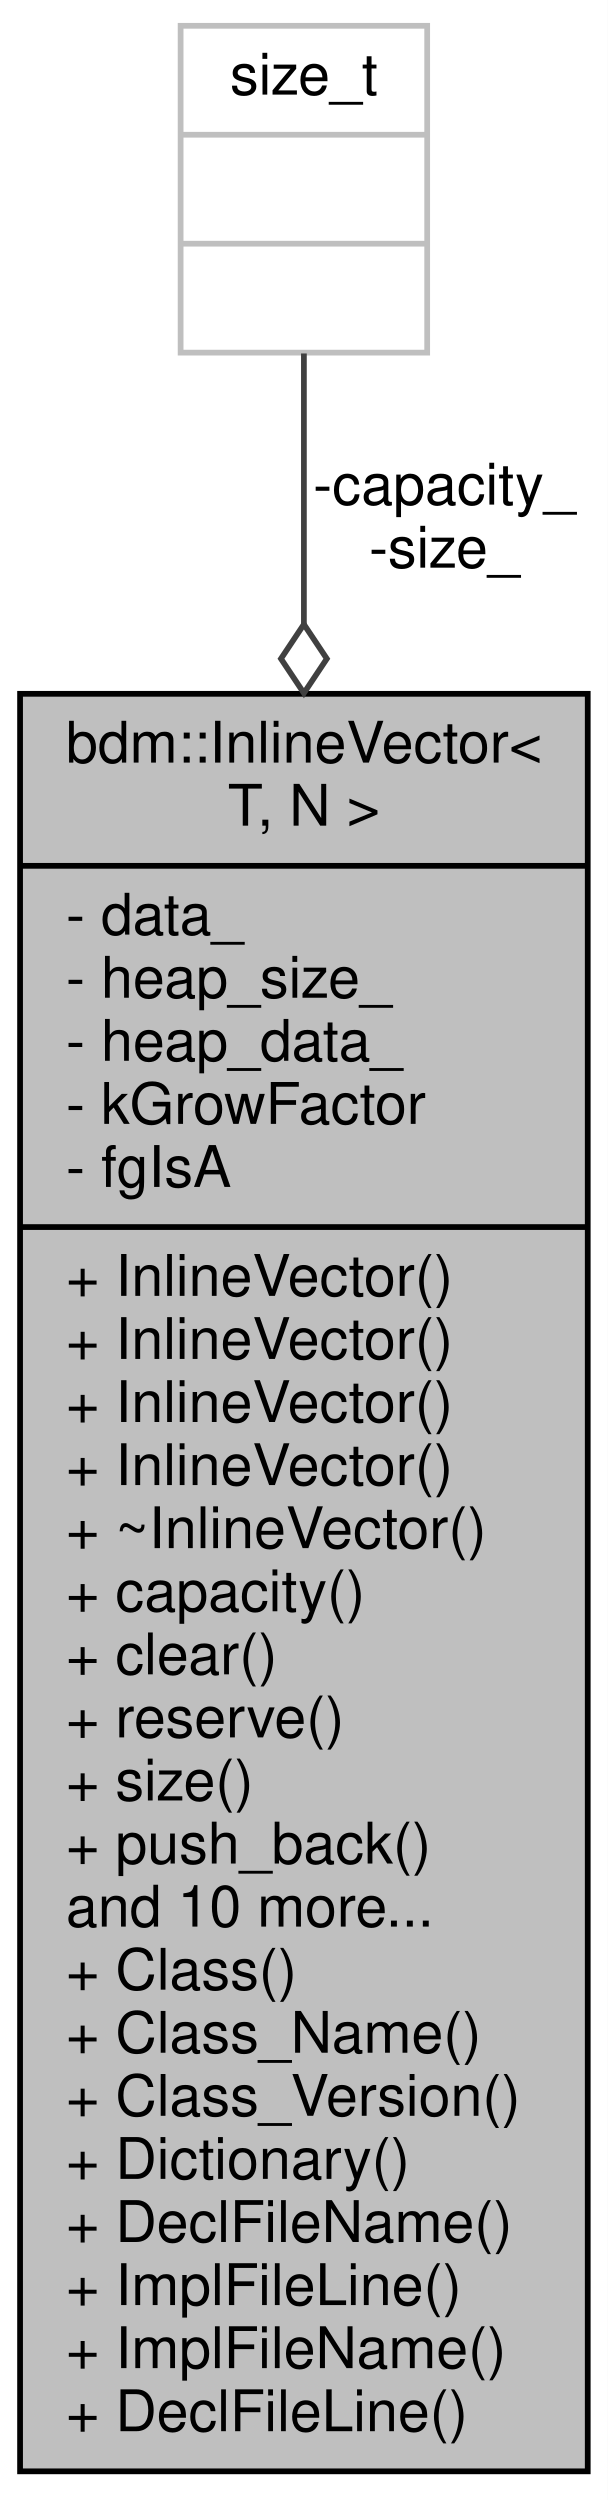
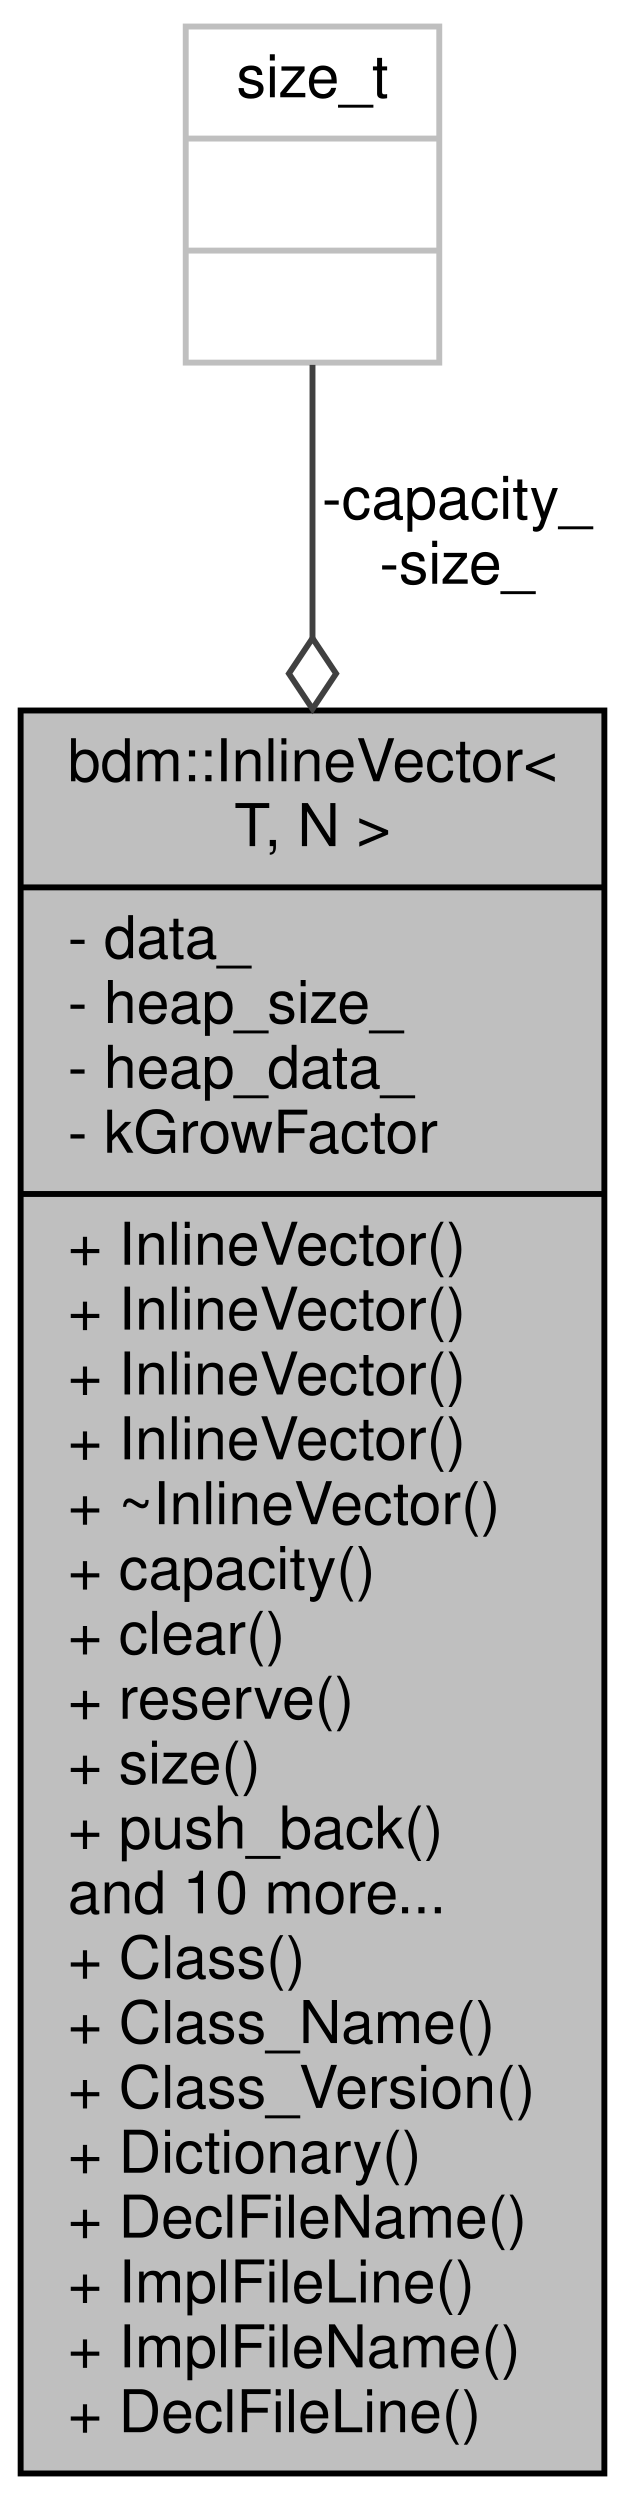
- <svg xmlns="http://www.w3.org/2000/svg" width="106pt" height="436pt" viewBox="0.00 0.00 106.00 436.00">
-   <g id="graph0" class="graph" transform="scale(1 1) rotate(0) translate(4 432)">
-     <polygon fill="white" stroke="none" points="-4,4 -4,-432 102,-432 102,4 -4,4" />
+ <svg xmlns="http://www.w3.org/2000/svg" width="106pt" height="424pt" viewBox="0.00 0.00 106.00 424.00">
+   <g id="graph0" class="graph" transform="scale(1 1) rotate(0) translate(4 420)">
+     <polygon fill="white" stroke="none" points="-4,4 -4,-420 102,-420 102,4 -4,4" />
    <g id="node1" class="node">
-       <polygon fill="#bfbfbf" stroke="black" points="-0.5,-1 -0.5,-311 98.5,-311 98.5,-1 -0.5,-1" />
-       <text text-anchor="start" x="7.5" y="-299" font-family="Helvetica,sans-Serif" font-size="10.00">bdm::InlineVector&lt;</text>
-       <text text-anchor="middle" x="49" y="-288" font-family="Helvetica,sans-Serif" font-size="10.00"> T, N &gt;</text>
-       <polyline fill="none" stroke="black" points="-0.5,-281 98.5,-281 " />
-       <text text-anchor="start" x="7.5" y="-269" font-family="Helvetica,sans-Serif" font-size="10.00">- data_</text>
-       <text text-anchor="start" x="7.5" y="-258" font-family="Helvetica,sans-Serif" font-size="10.00">- heap_size_</text>
-       <text text-anchor="start" x="7.5" y="-247" font-family="Helvetica,sans-Serif" font-size="10.00">- heap_data_</text>
-       <text text-anchor="start" x="7.5" y="-236" font-family="Helvetica,sans-Serif" font-size="10.00">- kGrowFactor</text>
-       <text text-anchor="start" x="7.5" y="-225" font-family="Helvetica,sans-Serif" font-size="10.00">- fgIsA</text>
-       <polyline fill="none" stroke="black" points="-0.5,-218 98.5,-218 " />
-       <text text-anchor="start" x="7.5" y="-206" font-family="Helvetica,sans-Serif" font-size="10.00">+ InlineVector()</text>
-       <text text-anchor="start" x="7.5" y="-195" font-family="Helvetica,sans-Serif" font-size="10.00">+ InlineVector()</text>
-       <text text-anchor="start" x="7.5" y="-184" font-family="Helvetica,sans-Serif" font-size="10.00">+ InlineVector()</text>
-       <text text-anchor="start" x="7.5" y="-173" font-family="Helvetica,sans-Serif" font-size="10.00">+ InlineVector()</text>
-       <text text-anchor="start" x="7.5" y="-162" font-family="Helvetica,sans-Serif" font-size="10.00">+ ~InlineVector()</text>
-       <text text-anchor="start" x="7.5" y="-151" font-family="Helvetica,sans-Serif" font-size="10.00">+ capacity()</text>
-       <text text-anchor="start" x="7.5" y="-140" font-family="Helvetica,sans-Serif" font-size="10.00">+ clear()</text>
-       <text text-anchor="start" x="7.5" y="-129" font-family="Helvetica,sans-Serif" font-size="10.00">+ reserve()</text>
-       <text text-anchor="start" x="7.5" y="-118" font-family="Helvetica,sans-Serif" font-size="10.00">+ size()</text>
-       <text text-anchor="start" x="7.5" y="-107" font-family="Helvetica,sans-Serif" font-size="10.00">+ push_back()</text>
-       <text text-anchor="start" x="7.5" y="-96" font-family="Helvetica,sans-Serif" font-size="10.00">and 10 more...</text>
-       <text text-anchor="start" x="7.5" y="-85" font-family="Helvetica,sans-Serif" font-size="10.00">+ Class()</text>
-       <text text-anchor="start" x="7.5" y="-74" font-family="Helvetica,sans-Serif" font-size="10.00">+ Class_Name()</text>
-       <text text-anchor="start" x="7.5" y="-63" font-family="Helvetica,sans-Serif" font-size="10.00">+ Class_Version()</text>
-       <text text-anchor="start" x="7.5" y="-52" font-family="Helvetica,sans-Serif" font-size="10.00">+ Dictionary()</text>
-       <text text-anchor="start" x="7.5" y="-41" font-family="Helvetica,sans-Serif" font-size="10.00">+ DeclFileName()</text>
-       <text text-anchor="start" x="7.5" y="-30" font-family="Helvetica,sans-Serif" font-size="10.00">+ ImplFileLine()</text>
-       <text text-anchor="start" x="7.5" y="-19" font-family="Helvetica,sans-Serif" font-size="10.00">+ ImplFileName()</text>
-       <text text-anchor="start" x="7.5" y="-8" font-family="Helvetica,sans-Serif" font-size="10.00">+ DeclFileLine()</text>
+       <polygon fill="#bfbfbf" stroke="black" points="-0.5,-0.5 -0.5,-299.5 98.5,-299.5 98.5,-0.5 -0.5,-0.5" />
+       <text text-anchor="start" x="7.5" y="-287.5" font-family="Helvetica,sans-Serif" font-size="10.00">bdm::InlineVector&lt;</text>
+       <text text-anchor="middle" x="49" y="-276.5" font-family="Helvetica,sans-Serif" font-size="10.00"> T, N &gt;</text>
+       <polyline fill="none" stroke="black" points="-0.5,-269.5 98.5,-269.5 " />
+       <text text-anchor="start" x="7.5" y="-257.5" font-family="Helvetica,sans-Serif" font-size="10.00">- data_</text>
+       <text text-anchor="start" x="7.5" y="-246.5" font-family="Helvetica,sans-Serif" font-size="10.00">- heap_size_</text>
+       <text text-anchor="start" x="7.5" y="-235.5" font-family="Helvetica,sans-Serif" font-size="10.00">- heap_data_</text>
+       <text text-anchor="start" x="7.5" y="-224.5" font-family="Helvetica,sans-Serif" font-size="10.00">- kGrowFactor</text>
+       <polyline fill="none" stroke="black" points="-0.5,-217.5 98.5,-217.5 " />
+       <text text-anchor="start" x="7.5" y="-205.5" font-family="Helvetica,sans-Serif" font-size="10.00">+ InlineVector()</text>
+       <text text-anchor="start" x="7.5" y="-194.5" font-family="Helvetica,sans-Serif" font-size="10.00">+ InlineVector()</text>
+       <text text-anchor="start" x="7.5" y="-183.5" font-family="Helvetica,sans-Serif" font-size="10.00">+ InlineVector()</text>
+       <text text-anchor="start" x="7.5" y="-172.5" font-family="Helvetica,sans-Serif" font-size="10.00">+ InlineVector()</text>
+       <text text-anchor="start" x="7.5" y="-161.5" font-family="Helvetica,sans-Serif" font-size="10.00">+ ~InlineVector()</text>
+       <text text-anchor="start" x="7.5" y="-150.5" font-family="Helvetica,sans-Serif" font-size="10.00">+ capacity()</text>
+       <text text-anchor="start" x="7.5" y="-139.5" font-family="Helvetica,sans-Serif" font-size="10.00">+ clear()</text>
+       <text text-anchor="start" x="7.5" y="-128.5" font-family="Helvetica,sans-Serif" font-size="10.00">+ reserve()</text>
+       <text text-anchor="start" x="7.5" y="-117.5" font-family="Helvetica,sans-Serif" font-size="10.00">+ size()</text>
+       <text text-anchor="start" x="7.5" y="-106.5" font-family="Helvetica,sans-Serif" font-size="10.00">+ push_back()</text>
+       <text text-anchor="start" x="7.5" y="-95.5" font-family="Helvetica,sans-Serif" font-size="10.00">and 10 more...</text>
+       <text text-anchor="start" x="7.5" y="-84.5" font-family="Helvetica,sans-Serif" font-size="10.00">+ Class()</text>
+       <text text-anchor="start" x="7.5" y="-73.5" font-family="Helvetica,sans-Serif" font-size="10.00">+ Class_Name()</text>
+       <text text-anchor="start" x="7.5" y="-62.5" font-family="Helvetica,sans-Serif" font-size="10.00">+ Class_Version()</text>
+       <text text-anchor="start" x="7.5" y="-51.5" font-family="Helvetica,sans-Serif" font-size="10.00">+ Dictionary()</text>
+       <text text-anchor="start" x="7.5" y="-40.5" font-family="Helvetica,sans-Serif" font-size="10.00">+ DeclFileName()</text>
+       <text text-anchor="start" x="7.5" y="-29.5" font-family="Helvetica,sans-Serif" font-size="10.00">+ ImplFileLine()</text>
+       <text text-anchor="start" x="7.5" y="-18.5" font-family="Helvetica,sans-Serif" font-size="10.00">+ ImplFileName()</text>
+       <text text-anchor="start" x="7.5" y="-7.5" font-family="Helvetica,sans-Serif" font-size="10.00">+ DeclFileLine()</text>
    </g>
    <g id="node2" class="node">
-       <polygon fill="white" stroke="#bfbfbf" points="27.5,-370.5 27.5,-427.5 70.5,-427.5 70.5,-370.5 27.5,-370.5" />
-       <text text-anchor="middle" x="49" y="-415.5" font-family="Helvetica,sans-Serif" font-size="10.00">size_t</text>
-       <polyline fill="none" stroke="#bfbfbf" points="27.5,-408.5 70.5,-408.5 " />
-       <text text-anchor="middle" x="49" y="-396.5" font-family="Helvetica,sans-Serif" font-size="10.00"> </text>
-       <polyline fill="none" stroke="#bfbfbf" points="27.5,-389.5 70.5,-389.5 " />
-       <text text-anchor="middle" x="49" y="-377.5" font-family="Helvetica,sans-Serif" font-size="10.00"> </text>
+       <polygon fill="white" stroke="#bfbfbf" points="27.5,-358.5 27.5,-415.5 70.5,-415.5 70.5,-358.5 27.5,-358.5" />
+       <text text-anchor="middle" x="49" y="-403.5" font-family="Helvetica,sans-Serif" font-size="10.00">size_t</text>
+       <polyline fill="none" stroke="#bfbfbf" points="27.5,-396.5 70.5,-396.5 " />
+       <text text-anchor="middle" x="49" y="-384.5" font-family="Helvetica,sans-Serif" font-size="10.00"> </text>
+       <polyline fill="none" stroke="#bfbfbf" points="27.5,-377.5 70.5,-377.5 " />
+       <text text-anchor="middle" x="49" y="-365.5" font-family="Helvetica,sans-Serif" font-size="10.00"> </text>
    </g>
    <g id="edge1" class="edge">
-       <path fill="none" stroke="#404040" d="M49,-370.354C49,-357.524 49,-341.131 49,-323.146" />
-       <polygon fill="none" stroke="#404040" points="49,-323.119 45,-317.119 49,-311.119 53,-317.118 49,-323.119" />
-       <text text-anchor="middle" x="73.5" y="-344" font-family="Helvetica,sans-Serif" font-size="10.00"> -capacity_</text>
-       <text text-anchor="middle" x="73.5" y="-333" font-family="Helvetica,sans-Serif" font-size="10.00">-size_</text>
+       <path fill="none" stroke="#404040" d="M49,-358.12C49,-345.464 49,-329.394 49,-311.82" />
+       <polygon fill="none" stroke="#404040" points="49,-311.757 45,-305.758 49,-299.757 53,-305.757 49,-311.757" />
+       <text text-anchor="middle" x="73.5" y="-332" font-family="Helvetica,sans-Serif" font-size="10.00"> -capacity_</text>
+       <text text-anchor="middle" x="73.5" y="-321" font-family="Helvetica,sans-Serif" font-size="10.00">-size_</text>
    </g>
  </g>
</svg>
